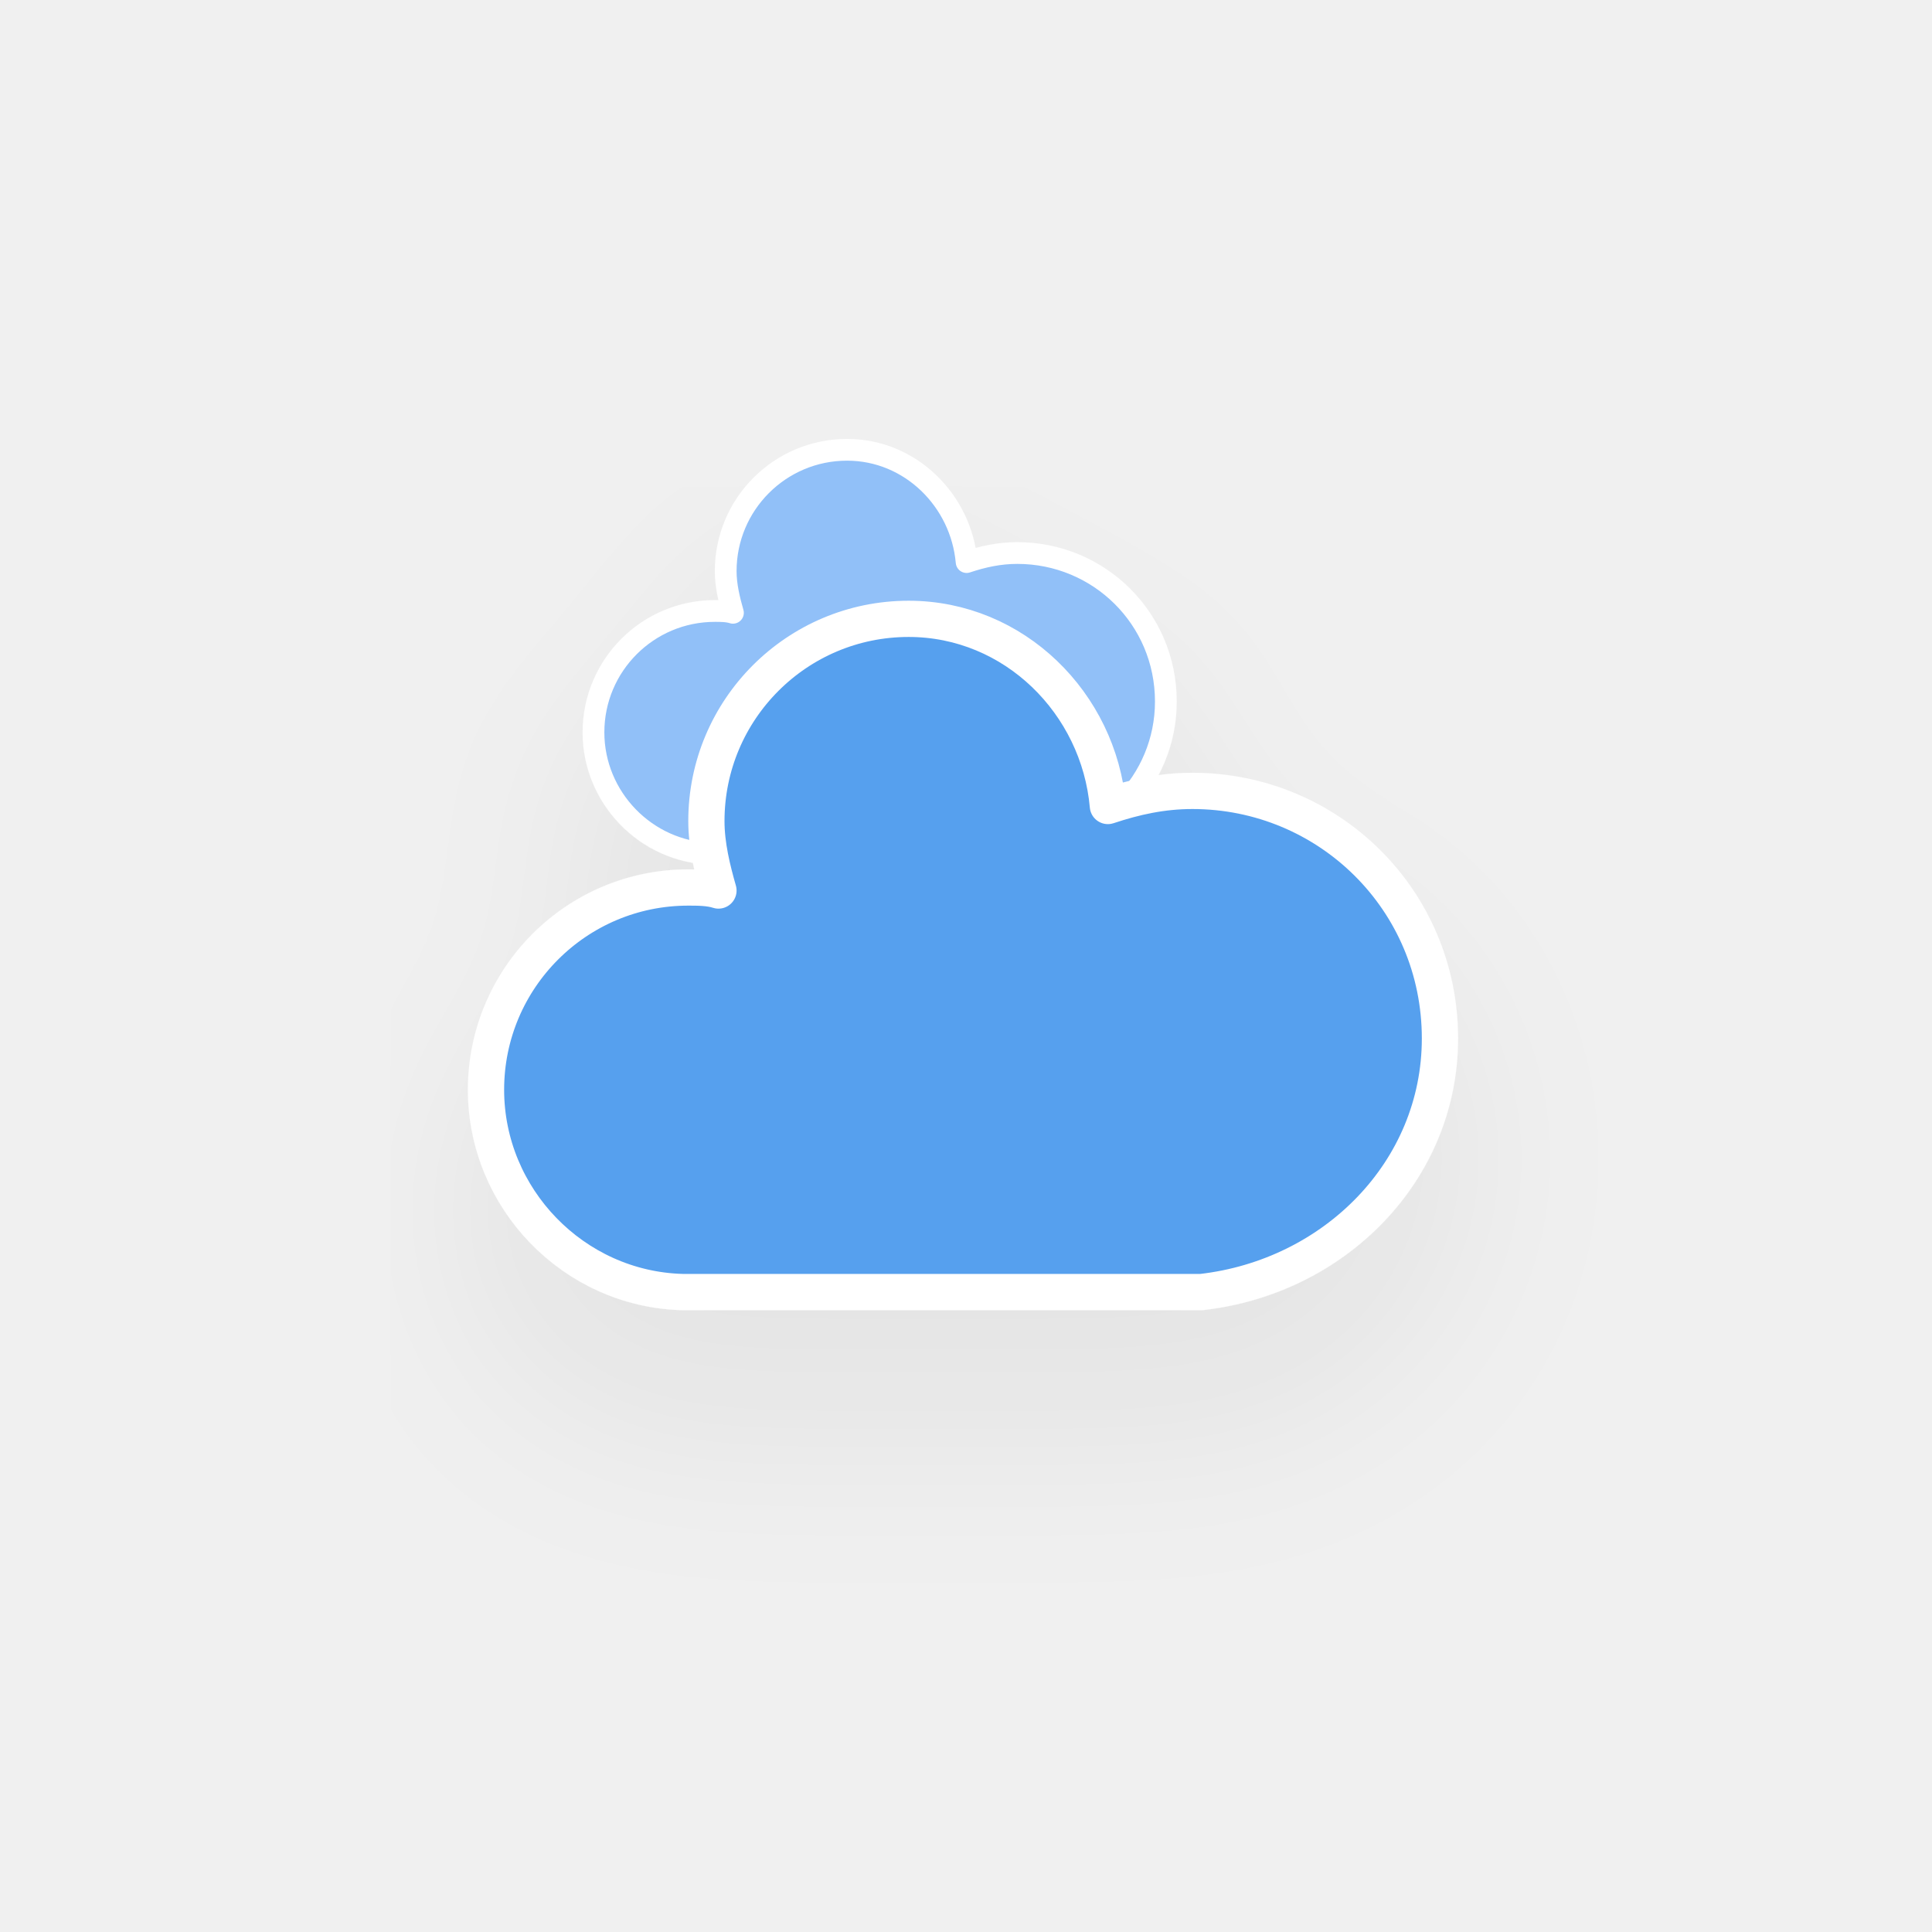
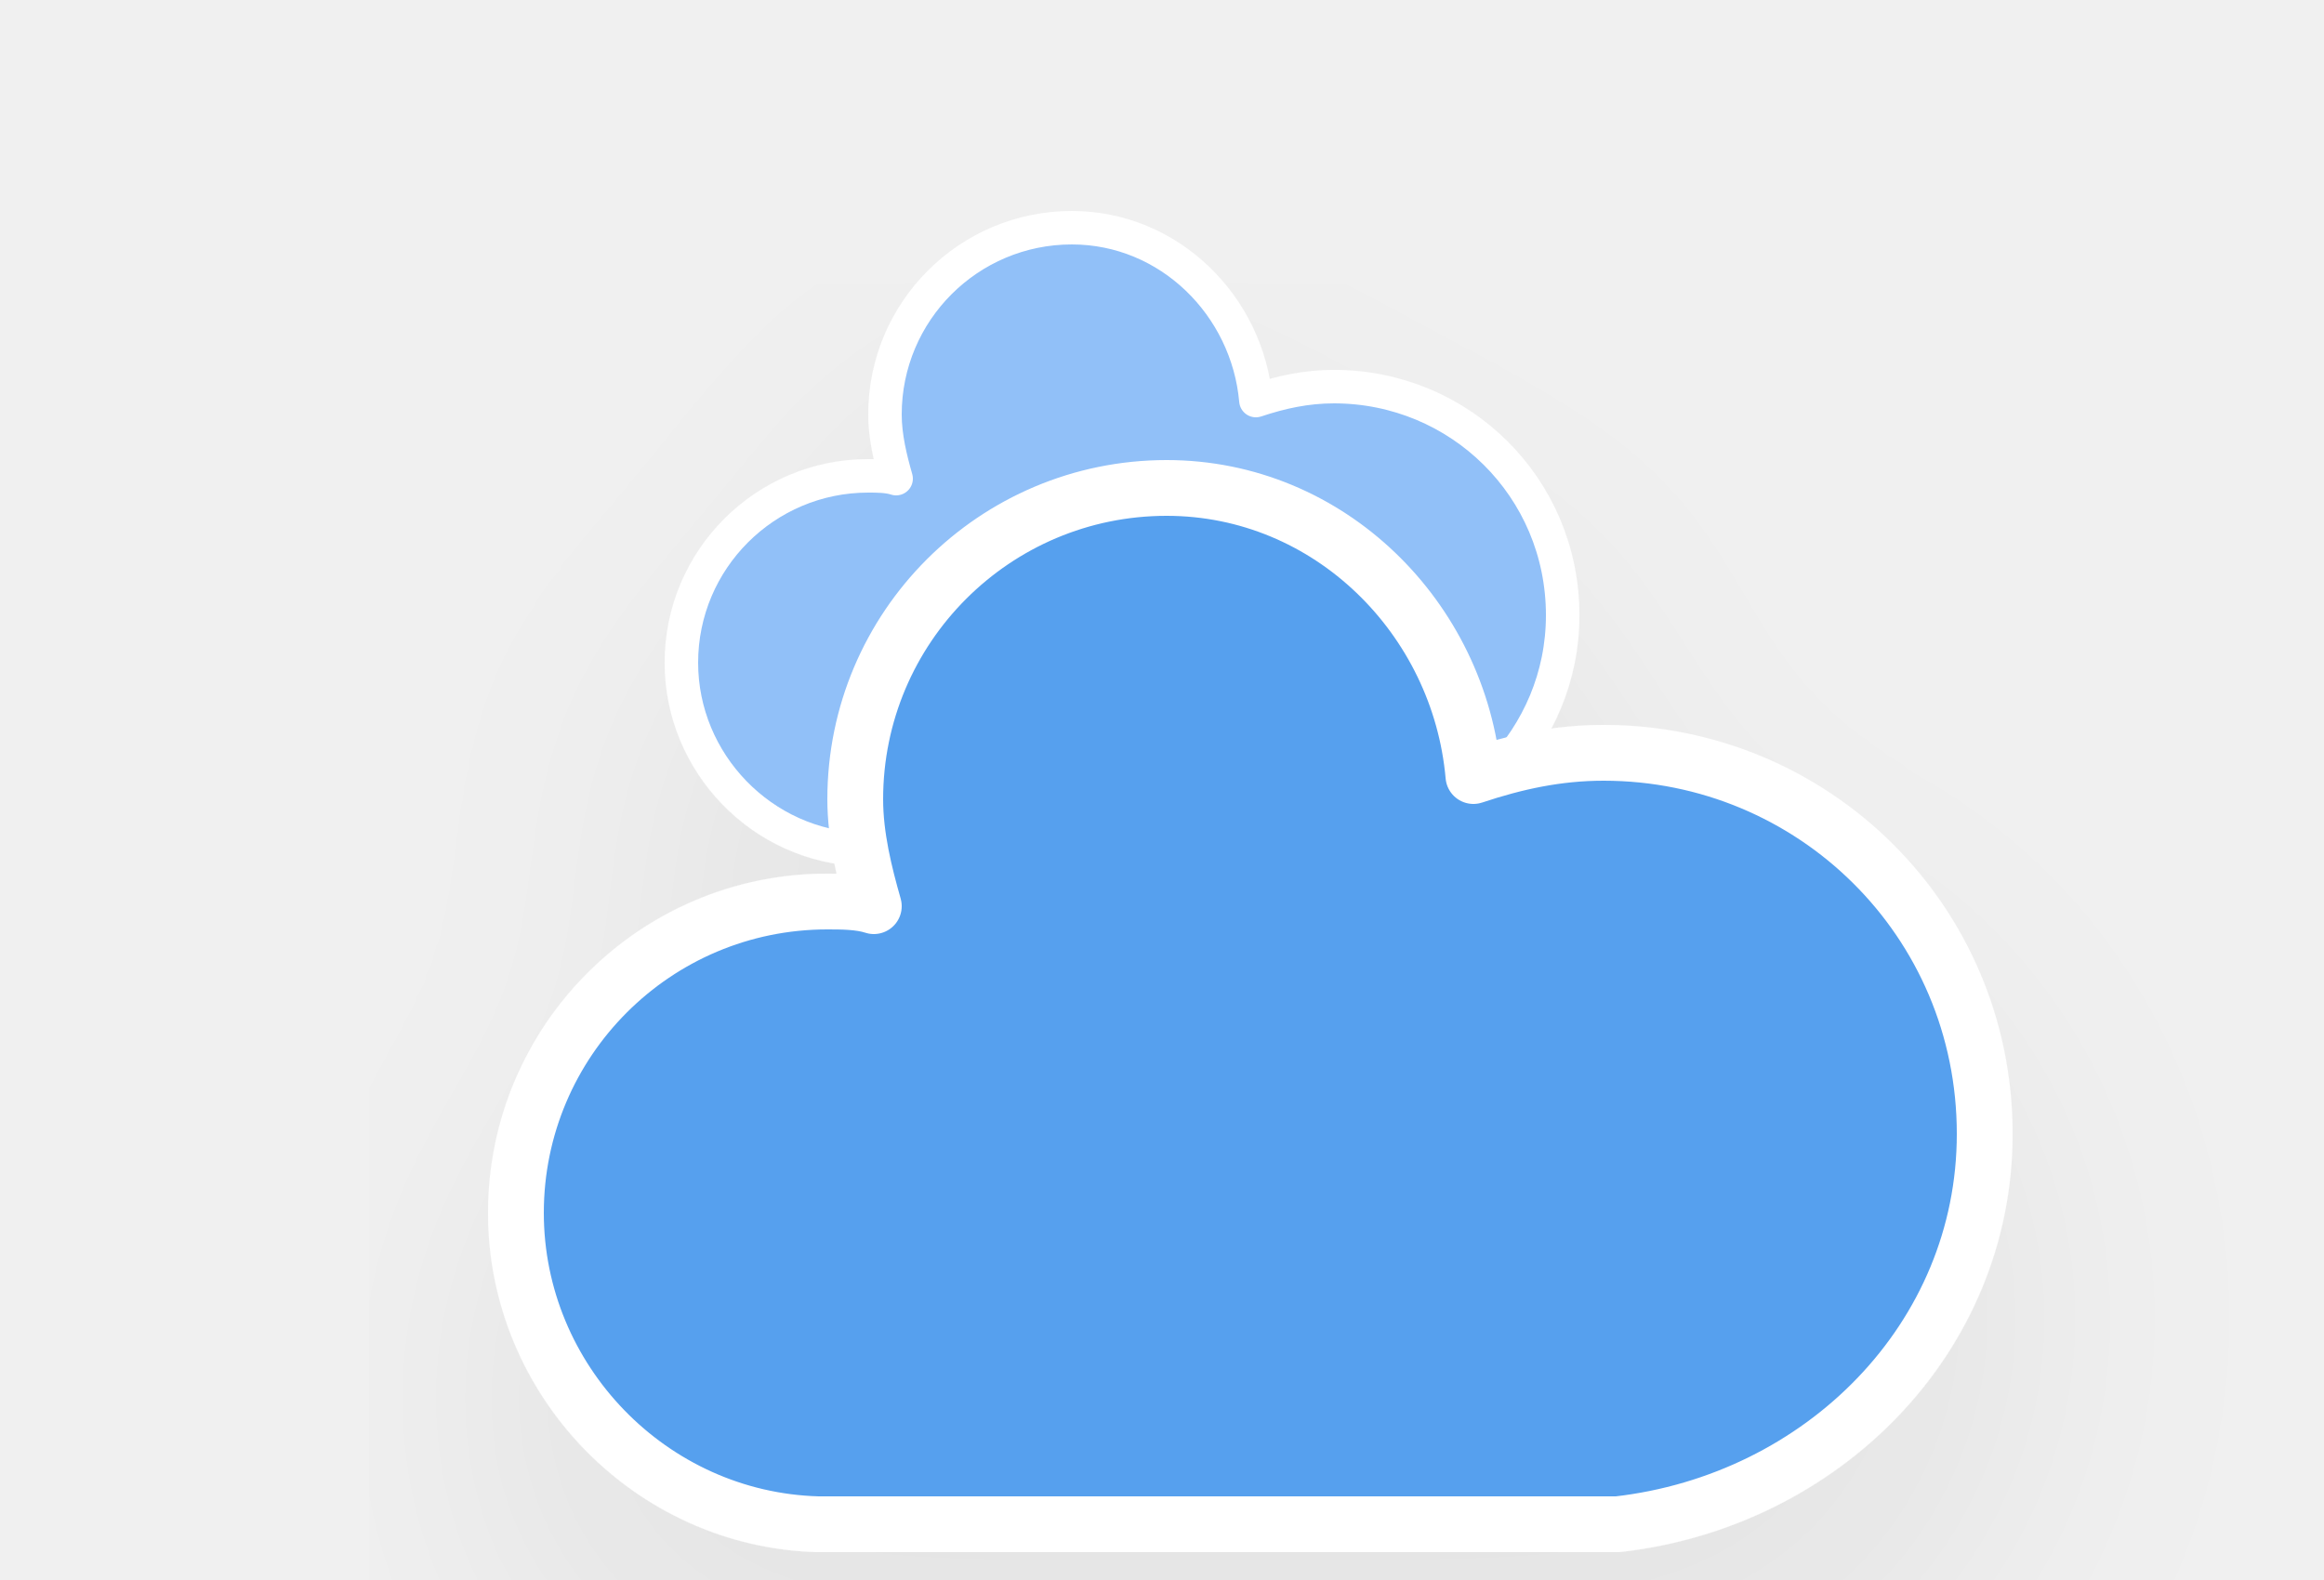
- <svg xmlns="http://www.w3.org/2000/svg" version="1.1" width="64" height="64" viewbox="0 0 64 64">
+ <svg xmlns="http://www.w3.org/2000/svg" version="1.1" width="50" height="34" viewbox="0 0 50 34">
  <defs>
    <filter id="blur" width="200%" height="200%">
      <feGaussianBlur in="SourceAlpha" stdDeviation="3" />
      <feOffset dx="0" dy="4" result="offsetblur" />
      <feComponentTransfer>
        <feFuncA type="linear" slope="0.05" />
      </feComponentTransfer>
      <feMerge>
        <feMergeNode />
        <feMergeNode in="SourceGraphic" />
      </feMerge>
    </filter>
    <style type="text/css">
/*
** CLOUDS
*/
@keyframes am-weather-cloud-1 {
  0% {
    -webkit-transform: translate(-5px,0px);
       -moz-transform: translate(-5px,0px);
        -ms-transform: translate(-5px,0px);
            transform: translate(-5px,0px);
  }

  50% {
    -webkit-transform: translate(10px,0px);
       -moz-transform: translate(10px,0px);
        -ms-transform: translate(10px,0px);
            transform: translate(10px,0px);
  }

  100% {
    -webkit-transform: translate(-5px,0px);
       -moz-transform: translate(-5px,0px);
        -ms-transform: translate(-5px,0px);
            transform: translate(-5px,0px);
  }
}

.am-weather-cloud-1 {
  -webkit-animation-name: am-weather-cloud-1;
     -moz-animation-name: am-weather-cloud-1;
          animation-name: am-weather-cloud-1;
  -webkit-animation-duration: 7s;
     -moz-animation-duration: 7s;
          animation-duration: 7s;
  -webkit-animation-timing-function: linear;
     -moz-animation-timing-function: linear;
          animation-timing-function: linear;
  -webkit-animation-iteration-count: infinite;
     -moz-animation-iteration-count: infinite;
          animation-iteration-count: infinite;
}

@keyframes am-weather-cloud-2 {
  0% {
    -webkit-transform: translate(0px,0px);
       -moz-transform: translate(0px,0px);
        -ms-transform: translate(0px,0px);
            transform: translate(0px,0px);
  }

  50% {
    -webkit-transform: translate(2px,0px);
       -moz-transform: translate(2px,0px);
        -ms-transform: translate(2px,0px);
            transform: translate(2px,0px);
  }

  100% {
    -webkit-transform: translate(0px,0px);
       -moz-transform: translate(0px,0px);
        -ms-transform: translate(0px,0px);
            transform: translate(0px,0px);
  }
}

.am-weather-cloud-2 {
  -webkit-animation-name: am-weather-cloud-2;
     -moz-animation-name: am-weather-cloud-2;
          animation-name: am-weather-cloud-2;
  -webkit-animation-duration: 3s;
     -moz-animation-duration: 3s;
          animation-duration: 3s;
  -webkit-animation-timing-function: linear;
     -moz-animation-timing-function: linear;
          animation-timing-function: linear;
  -webkit-animation-iteration-count: infinite;
     -moz-animation-iteration-count: infinite;
          animation-iteration-count: infinite;
}

/*
** SUN
*/
@keyframes am-weather-sun {
  0% {
    -webkit-transform: rotate(0deg);
       -moz-transform: rotate(0deg);
        -ms-transform: rotate(0deg);
            transform: rotate(0deg);
  }

  100% {
    -webkit-transform: rotate(360deg);
       -moz-transform: rotate(360deg);
        -ms-transform: rotate(360deg);
            transform: rotate(360deg);
  }
}

.am-weather-sun {
  -webkit-animation-name: am-weather-sun;
     -moz-animation-name: am-weather-sun;
      -ms-animation-name: am-weather-sun;
          animation-name: am-weather-sun;
  -webkit-animation-duration: 9s;
     -moz-animation-duration: 9s;
      -ms-animation-duration: 9s;
          animation-duration: 9s;
  -webkit-animation-timing-function: linear;
     -moz-animation-timing-function: linear;
      -ms-animation-timing-function: linear;
          animation-timing-function: linear;
  -webkit-animation-iteration-count: infinite;
     -moz-animation-iteration-count: infinite;
      -ms-animation-iteration-count: infinite;
          animation-iteration-count: infinite;
}

@keyframes am-weather-sun-shiny {
  0% {
    stroke-dasharray: 3px 10px;
    stroke-dashoffset: 0px;
  }

  50% {
    stroke-dasharray: 0.1px 10px;
    stroke-dashoffset: -1px;
  }

  100% {
    stroke-dasharray: 3px 10px;
    stroke-dashoffset: 0px;
  }
}

.am-weather-sun-shiny line {
  -webkit-animation-name: am-weather-sun-shiny;
     -moz-animation-name: am-weather-sun-shiny;
      -ms-animation-name: am-weather-sun-shiny;
          animation-name: am-weather-sun-shiny;
  -webkit-animation-duration: 2s;
     -moz-animation-duration: 2s;
      -ms-animation-duration: 2s;
          animation-duration: 2s;
  -webkit-animation-timing-function: linear;
     -moz-animation-timing-function: linear;
      -ms-animation-timing-function: linear;
          animation-timing-function: linear;
  -webkit-animation-iteration-count: infinite;
     -moz-animation-iteration-count: infinite;
      -ms-animation-iteration-count: infinite;
          animation-iteration-count: infinite;
}




/*
** MOON
*/
@keyframes am-weather-moon {
  0% {
    -webkit-transform: rotate(0deg);
       -moz-transform: rotate(0deg);
        -ms-transform: rotate(0deg);
            transform: rotate(0deg);
  }

  50% {
    -webkit-transform: rotate(15deg);
       -moz-transform: rotate(15deg);
        -ms-transform: rotate(15deg);
            transform: rotate(15deg);
  }

  100% {
    -webkit-transform: rotate(0deg);
       -moz-transform: rotate(0deg);
        -ms-transform: rotate(0deg);
            transform: rotate(0deg);
  }
}

.am-weather-moon {
  -webkit-animation-name: am-weather-moon;
     -moz-animation-name: am-weather-moon;
      -ms-animation-name: am-weather-moon;
          animation-name: am-weather-moon;
  -webkit-animation-duration: 6s;
     -moz-animation-duration: 6s;
      -ms-animation-duration: 6s;
          animation-duration: 6s;
  -webkit-animation-timing-function: linear;
     -moz-animation-timing-function: linear;
      -ms-animation-timing-function: linear;
          animation-timing-function: linear;
  -webkit-animation-iteration-count: infinite;
     -moz-animation-iteration-count: infinite;
      -ms-animation-iteration-count: infinite;
          animation-iteration-count: infinite;
  -webkit-transform-origin: 12.5px 15.15px 0; /* TODO FF CENTER ISSUE */
     -moz-transform-origin: 12.5px 15.15px 0; /* TODO FF CENTER ISSUE */
      -ms-transform-origin: 12.5px 15.15px 0; /* TODO FF CENTER ISSUE */
          transform-origin: 12.5px 15.15px 0; /* TODO FF CENTER ISSUE */
}

@keyframes am-weather-moon-star-1 {
  0% {
    opacity: 0;
  }

  100% {
    opacity: 1;
  }
}

.am-weather-moon-star-1 {
  -webkit-animation-name: am-weather-moon-star-1;
     -moz-animation-name: am-weather-moon-star-1;
      -ms-animation-name: am-weather-moon-star-1;
          animation-name: am-weather-moon-star-1;
  -webkit-animation-delay: 3s;
     -moz-animation-delay: 3s;
      -ms-animation-delay: 3s;
          animation-delay: 3s;
  -webkit-animation-duration: 5s;
     -moz-animation-duration: 5s;
      -ms-animation-duration: 5s;
          animation-duration: 5s;
  -webkit-animation-timing-function: linear;
     -moz-animation-timing-function: linear;
      -ms-animation-timing-function: linear;
          animation-timing-function: linear;
  -webkit-animation-iteration-count: 1;
     -moz-animation-iteration-count: 1;
      -ms-animation-iteration-count: 1;
          animation-iteration-count: 1;
}

@keyframes am-weather-moon-star-2 {
  0% {
    opacity: 0;
  }

  100% {
    opacity: 1;
  }
}

.am-weather-moon-star-2 {
  -webkit-animation-name: am-weather-moon-star-2;
     -moz-animation-name: am-weather-moon-star-2;
      -ms-animation-name: am-weather-moon-star-2;
          animation-name: am-weather-moon-star-2;
  -webkit-animation-delay: 5s;
     -moz-animation-delay: 5s;
      -ms-animation-delay: 5s;
          animation-delay: 5s;
  -webkit-animation-duration: 4s;
     -moz-animation-duration: 4s;
      -ms-animation-duration: 4s;
          animation-duration: 4s;
  -webkit-animation-timing-function: linear;
     -moz-animation-timing-function: linear;
      -ms-animation-timing-function: linear;
          animation-timing-function: linear;
  -webkit-animation-iteration-count: 1;
     -moz-animation-iteration-count: 1;
      -ms-animation-iteration-count: 1;
          animation-iteration-count: 1;
}

/*
** RAIN
*/
@keyframes am-weather-rain {
  0% {
    stroke-dashoffset: 0;
  }

  100% {
    stroke-dashoffset: -100;
  }
}

.am-weather-rain-1 {
  -webkit-animation-name: am-weather-rain;
     -moz-animation-name: am-weather-rain;
      -ms-animation-name: am-weather-rain;
          animation-name: am-weather-rain;
  -webkit-animation-duration: 8s;
     -moz-animation-duration: 8s;
      -ms-animation-duration: 8s;
          animation-duration: 8s;
  -webkit-animation-timing-function: linear;
     -moz-animation-timing-function: linear;
      -ms-animation-timing-function: linear;
          animation-timing-function: linear;
  -webkit-animation-iteration-count: infinite;
     -moz-animation-iteration-count: infinite;
      -ms-animation-iteration-count: infinite;
          animation-iteration-count: infinite;
}

.am-weather-rain-2 {
  -webkit-animation-name: am-weather-rain;
     -moz-animation-name: am-weather-rain;
      -ms-animation-name: am-weather-rain;
          animation-name: am-weather-rain;
  -webkit-animation-delay: 0.25s;
     -moz-animation-delay: 0.25s;
      -ms-animation-delay: 0.25s;
          animation-delay: 0.25s;
  -webkit-animation-duration: 8s;
     -moz-animation-duration: 8s;
      -ms-animation-duration: 8s;
          animation-duration: 8s;
  -webkit-animation-timing-function: linear;
     -moz-animation-timing-function: linear;
      -ms-animation-timing-function: linear;
          animation-timing-function: linear;
  -webkit-animation-iteration-count: infinite;
     -moz-animation-iteration-count: infinite;
      -ms-animation-iteration-count: infinite;
          animation-iteration-count: infinite;
}


/*
** SNOW
*/
@keyframes am-weather-snow {
  0% {
    -webkit-transform: translateX(0) translateY(0);
       -moz-transform: translateX(0) translateY(0);
        -ms-transform: translateX(0) translateY(0);
            transform: translateX(0) translateY(0);
  }

  33.33% {
    -webkit-transform: translateX(-1.2px) translateY(2px);
       -moz-transform: translateX(-1.2px) translateY(2px);
        -ms-transform: translateX(-1.2px) translateY(2px);
            transform: translateX(-1.2px) translateY(2px);
  }

  66.66% {
    -webkit-transform: translateX(1.4px) translateY(4px);
       -moz-transform: translateX(1.4px) translateY(4px);
        -ms-transform: translateX(1.4px) translateY(4px);
            transform: translateX(1.4px) translateY(4px);
    opacity: 1;
  }

  100% {
    -webkit-transform: translateX(-1.6px) translateY(6px);
       -moz-transform: translateX(-1.6px) translateY(6px);
        -ms-transform: translateX(-1.6px) translateY(6px);
            transform: translateX(-1.6px) translateY(6px);
    opacity: 0;
  }
}

@keyframes am-weather-snow-reverse {
  0% {
    -webkit-transform: translateX(0) translateY(0);
       -moz-transform: translateX(0) translateY(0);
        -ms-transform: translateX(0) translateY(0);
            transform: translateX(0) translateY(0);
  }

  33.33% {
    -webkit-transform: translateX(1.2px) translateY(2px);
       -moz-transform: translateX(1.2px) translateY(2px);
        -ms-transform: translateX(1.2px) translateY(2px);
            transform: translateX(1.2px) translateY(2px);
  }

  66.66% {
    -webkit-transform: translateX(-1.4px) translateY(4px);
       -moz-transform: translateX(-1.4px) translateY(4px);
        -ms-transform: translateX(-1.4px) translateY(4px);
            transform: translateX(-1.4px) translateY(4px);
    opacity: 1;
  }

  100% {
    -webkit-transform: translateX(1.6px) translateY(6px);
       -moz-transform: translateX(1.6px) translateY(6px);
        -ms-transform: translateX(1.6px) translateY(6px);
            transform: translateX(1.6px) translateY(6px);
    opacity: 0;
  }
}

.am-weather-snow-1 {
  -webkit-animation-name: am-weather-snow;
     -moz-animation-name: am-weather-snow;
      -ms-animation-name: am-weather-snow;
          animation-name: am-weather-snow;
  -webkit-animation-duration: 2s;
     -moz-animation-duration: 2s;
      -ms-animation-duration: 2s;
          animation-duration: 2s;
  -webkit-animation-timing-function: linear;
     -moz-animation-timing-function: linear;
      -ms-animation-timing-function: linear;
          animation-timing-function: linear;
  -webkit-animation-iteration-count: infinite;
     -moz-animation-iteration-count: infinite;
      -ms-animation-iteration-count: infinite;
          animation-iteration-count: infinite;
}

.am-weather-snow-2 {
  -webkit-animation-name: am-weather-snow;
     -moz-animation-name: am-weather-snow;
      -ms-animation-name: am-weather-snow;
          animation-name: am-weather-snow;
  -webkit-animation-delay: 1.2s;
     -moz-animation-delay: 1.2s;
      -ms-animation-delay: 1.2s;
          animation-delay: 1.2s;
  -webkit-animation-duration: 2s;
     -moz-animation-duration: 2s;
      -ms-animation-duration: 2s;
          animation-duration: 2s;
  -webkit-animation-timing-function: linear;
     -moz-animation-timing-function: linear;
      -ms-animation-timing-function: linear;
          animation-timing-function: linear;
  -webkit-animation-iteration-count: infinite;
     -moz-animation-iteration-count: infinite;
      -ms-animation-iteration-count: infinite;
          animation-iteration-count: infinite;
}

.am-weather-snow-3 {
  -webkit-animation-name: am-weather-snow-reverse;
     -moz-animation-name: am-weather-snow-reverse;
      -ms-animation-name: am-weather-snow-reverse;
          animation-name: am-weather-snow-reverse;
  -webkit-animation-duration: 2s;
     -moz-animation-duration: 2s;
      -ms-animation-duration: 2s;
          animation-duration: 2s;
  -webkit-animation-timing-function: linear;
     -moz-animation-timing-function: linear;
      -ms-animation-timing-function: linear;
          animation-timing-function: linear;
  -webkit-animation-iteration-count: infinite;
     -moz-animation-iteration-count: infinite;
      -ms-animation-iteration-count: infinite;
          animation-iteration-count: infinite;
}

/*
** EASING
*/
.am-weather-easing-ease-in-out {
  -webkit-animation-timing-function: ease-in-out;
     -moz-animation-timing-function: ease-in-out;
      -ms-animation-timing-function: ease-in-out;
          animation-timing-function: ease-in-out;
}

        </style>
  </defs>
  <g filter="url(#blur)" id="cloudy">
-     <g transform="translate(20,10)">
+     <g transform="translate(15,0)">
      <g class="am-weather-cloud-1">
        <path d="M47.7,35.4     c0-4.6-3.7-8.2-8.2-8.2c-1,0-1.9,0.2-2.8,0.5c-0.3-3.4-3.1-6.2-6.6-6.2c-3.7,0-6.7,3-6.7,6.7c0,0.8,0.2,1.6,0.4,2.3     c-0.3-0.1-0.7-0.1-1-0.1c-3.7,0-6.7,3-6.7,6.7c0,3.6,2.9,6.6,6.5,6.7l17.2,0C44.2,43.3,47.7,39.8,47.7,35.4z" fill="#91C0F8" stroke="white" stroke-linejoin="round" stroke-width="1.2" transform="translate(-10,-8), scale(0.6)" />
      </g>
      <g class="am-weather-cloud-2">
        <path d="M47.7,35.4     c0-4.6-3.7-8.2-8.2-8.2c-1,0-1.9,0.2-2.8,0.5c-0.3-3.4-3.1-6.2-6.6-6.2c-3.7,0-6.7,3-6.7,6.7c0,0.8,0.2,1.6,0.4,2.3     c-0.3-0.1-0.7-0.1-1-0.1c-3.7,0-6.7,3-6.7,6.7c0,3.6,2.9,6.6,6.5,6.7l17.2,0C44.2,43.3,47.7,39.8,47.7,35.4z" fill="#57A0EE" stroke="white" stroke-linejoin="round" stroke-width="1.2" transform="translate(-20,-11)" />
      </g>
    </g>
  </g>
</svg>
